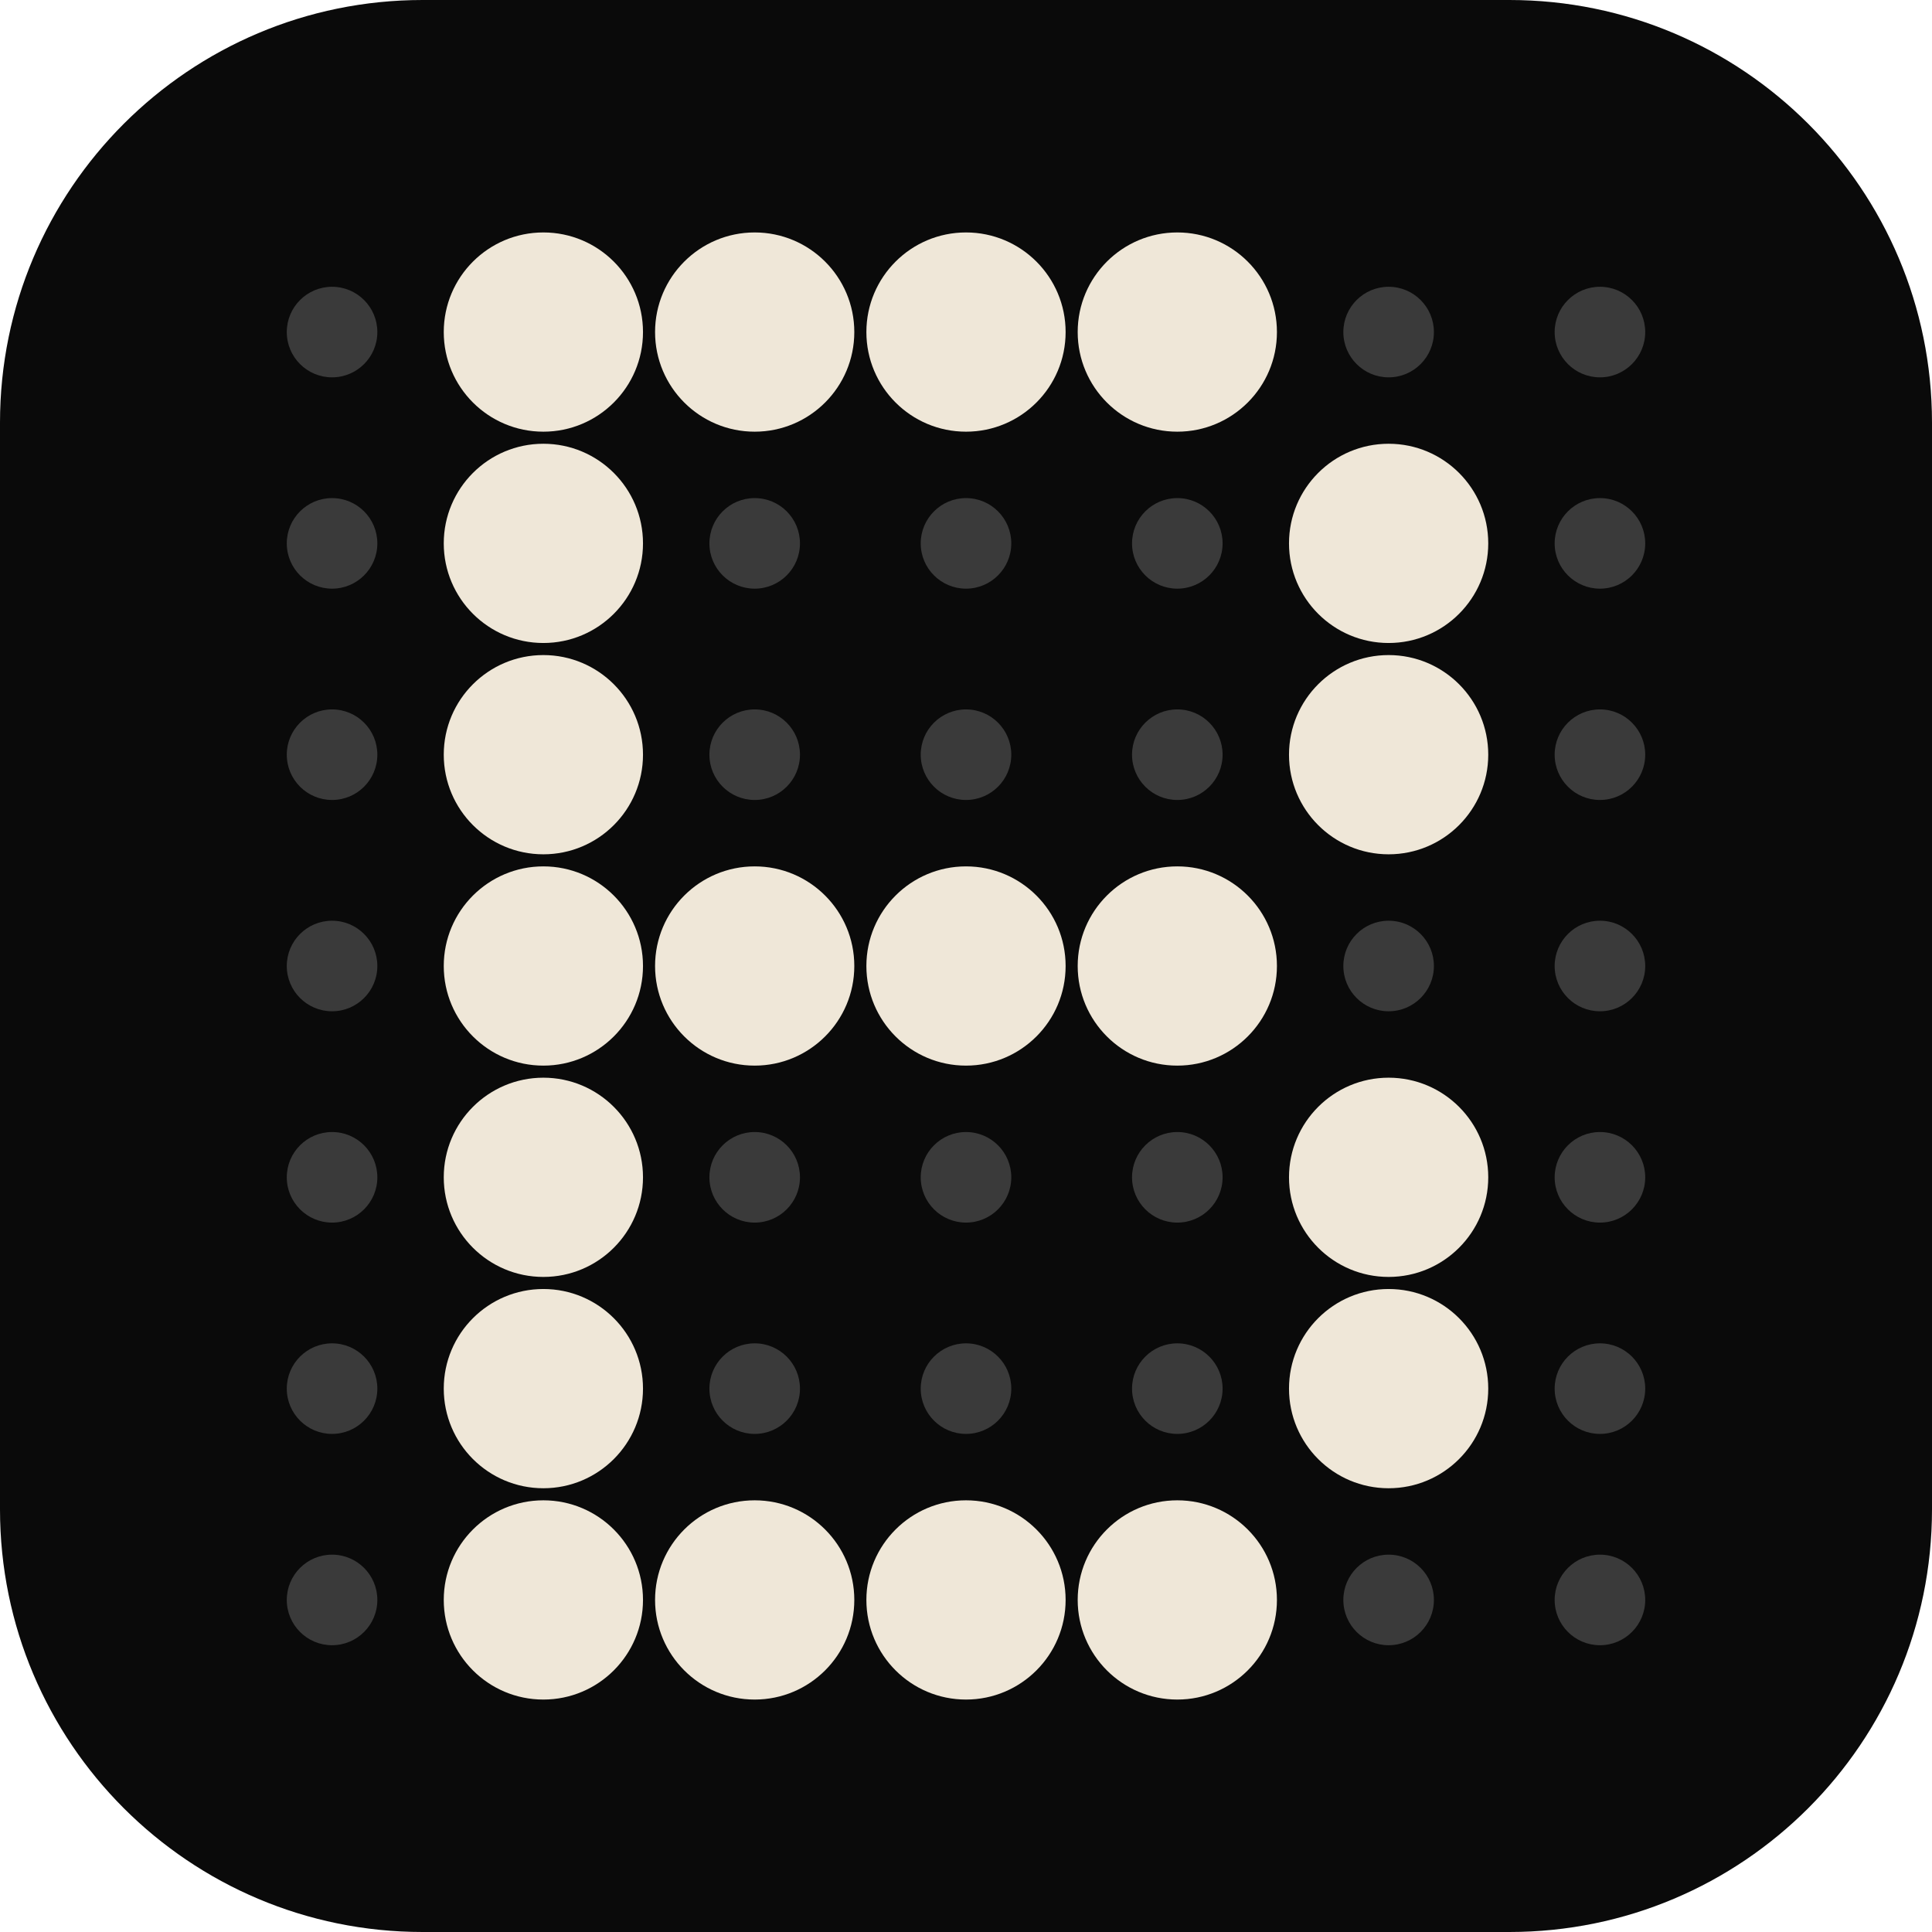
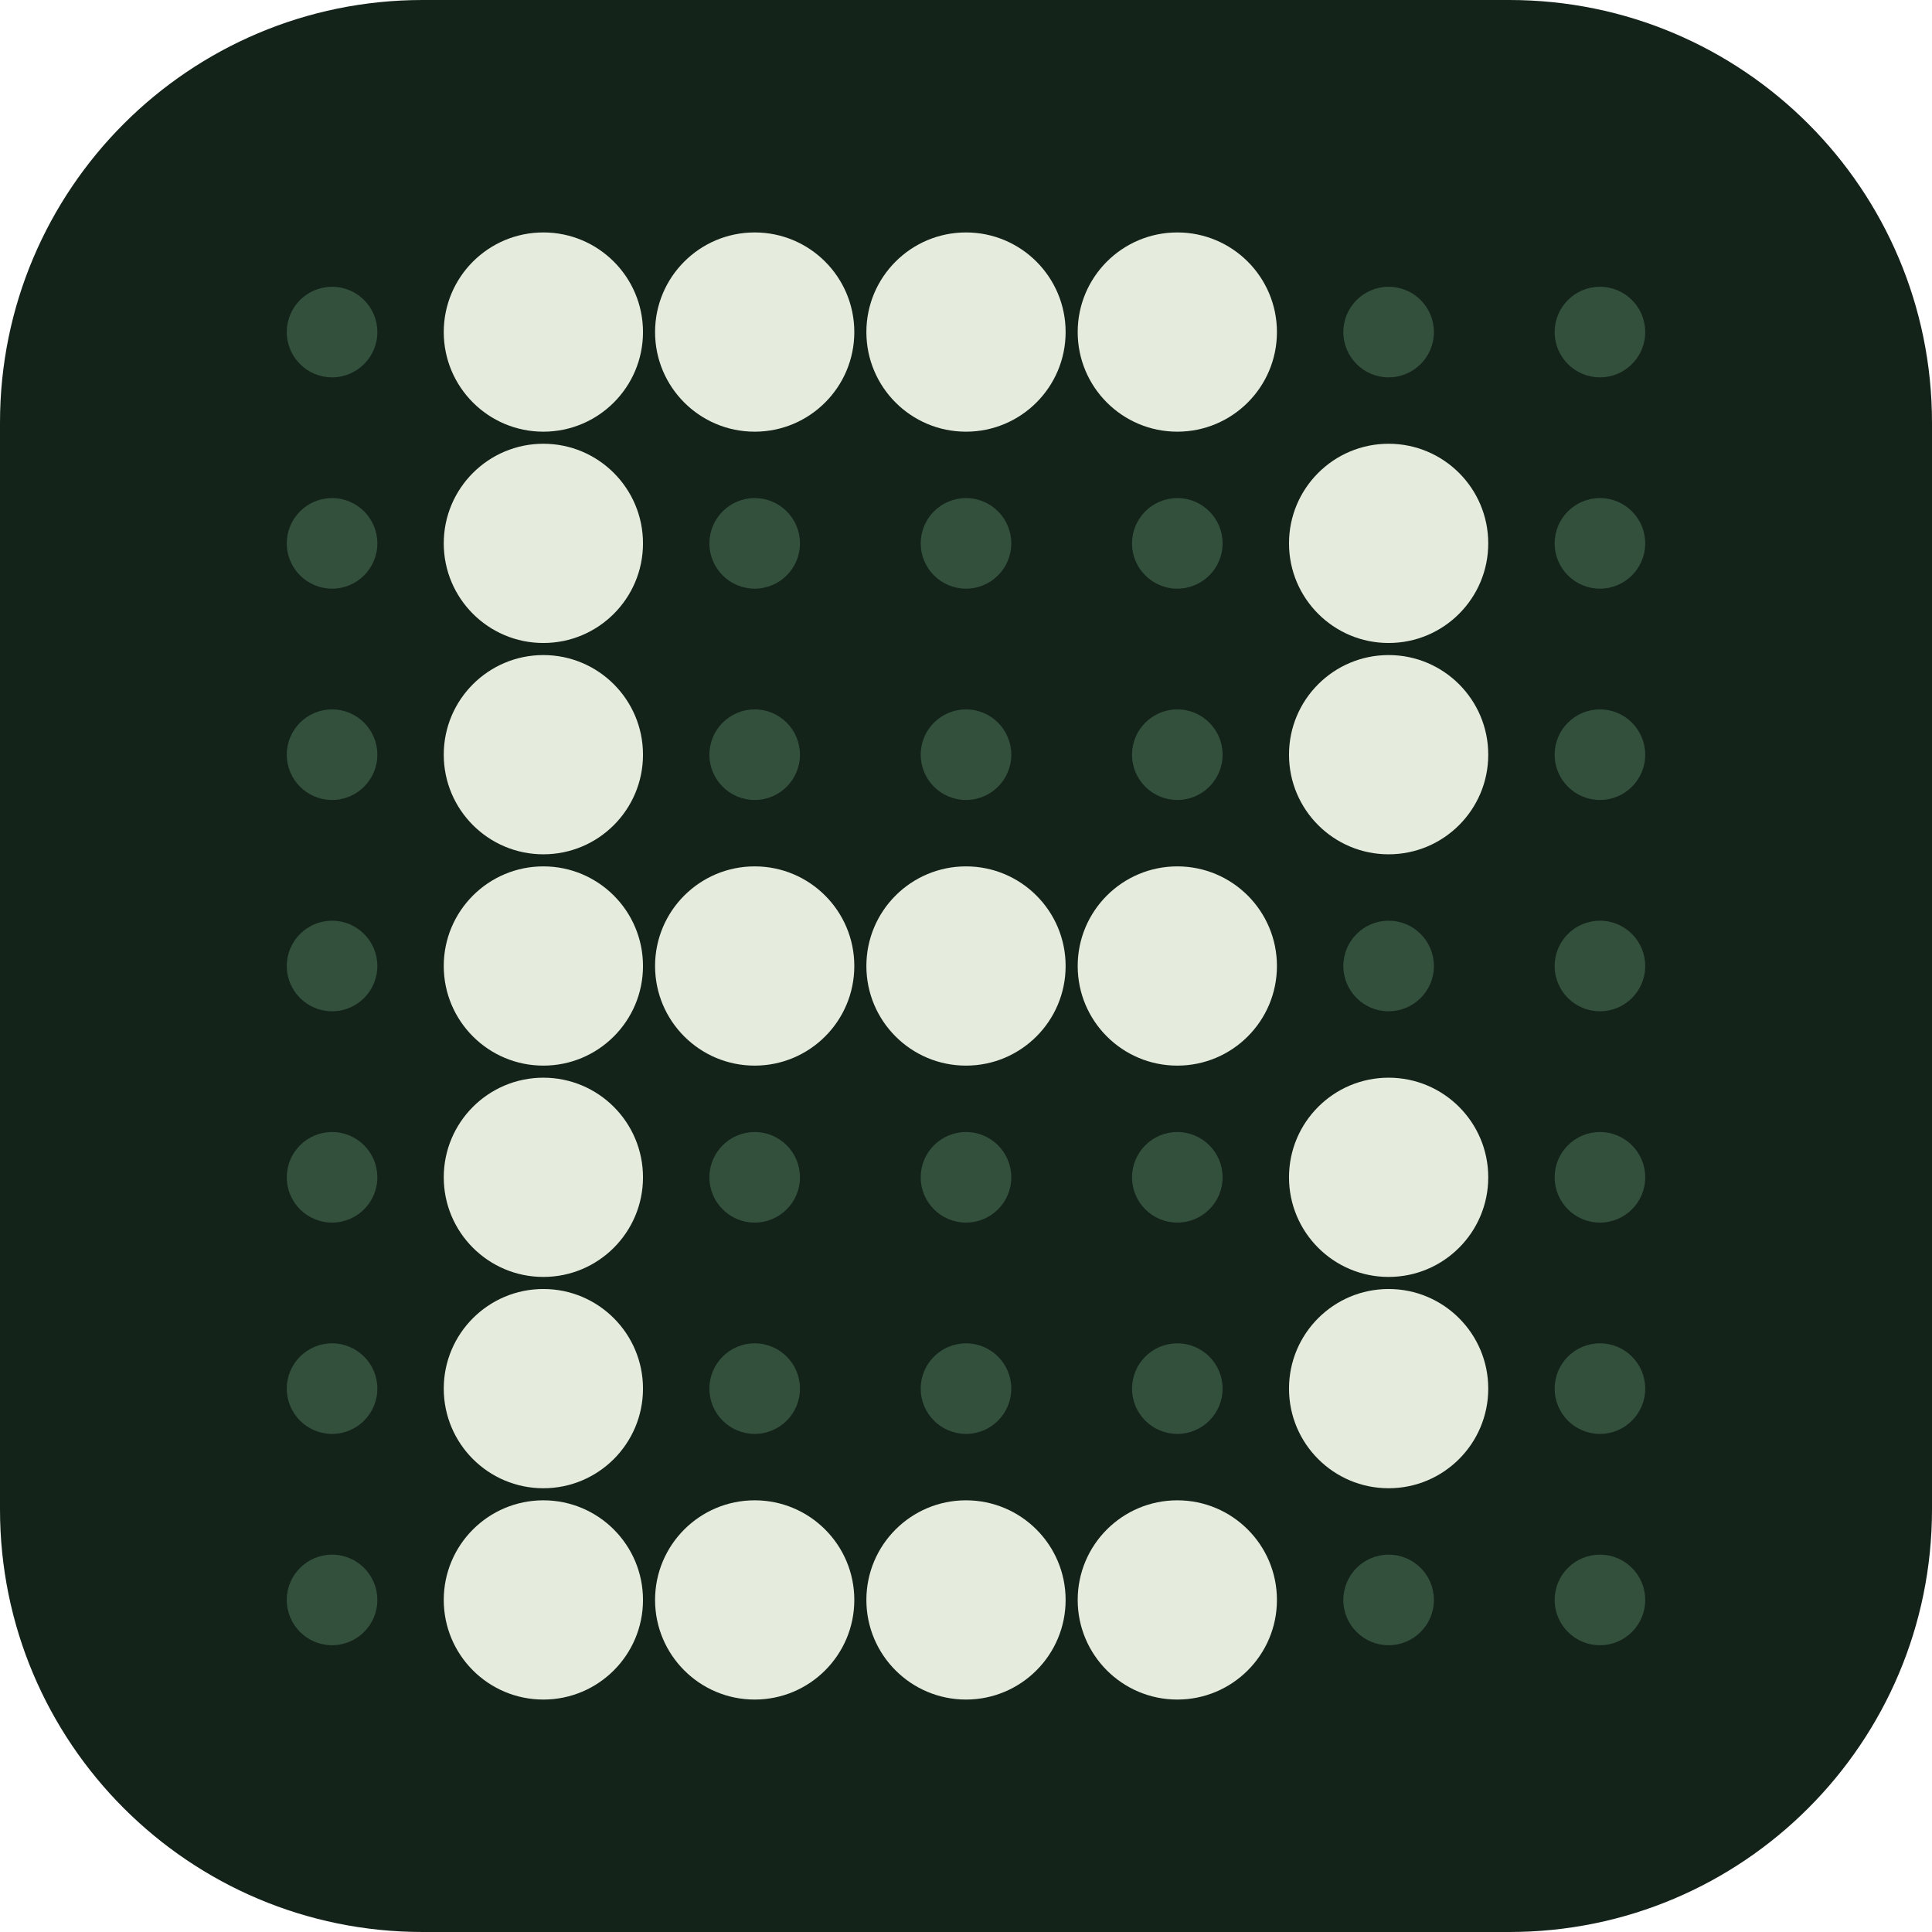
<svg xmlns="http://www.w3.org/2000/svg" viewBox="0 0 64 64">
-   <rect width="64" height="64" rx="14" fill="#0A0A0A" />
-   <circle cx="11" cy="11" r="1.5" fill="#3A3A3A" />
-   <circle cx="18" cy="11" r="3.3" fill="#EFE7D8" />
-   <circle cx="25" cy="11" r="3.3" fill="#EFE7D8" />
-   <circle cx="32" cy="11" r="3.3" fill="#EFE7D8" />
-   <circle cx="39" cy="11" r="3.3" fill="#EFE7D8" />
-   <circle cx="46" cy="11" r="1.5" fill="#3A3A3A" />
-   <circle cx="53" cy="11" r="1.5" fill="#3A3A3A" />
-   <circle cx="11" cy="18" r="1.5" fill="#3A3A3A" />
-   <circle cx="18" cy="18" r="3.3" fill="#EFE7D8" />
-   <circle cx="25" cy="18" r="1.5" fill="#3A3A3A" />
-   <circle cx="32" cy="18" r="1.5" fill="#3A3A3A" />
-   <circle cx="39" cy="18" r="1.5" fill="#3A3A3A" />
-   <circle cx="46" cy="18" r="3.3" fill="#EFE7D8" />
-   <circle cx="53" cy="18" r="1.5" fill="#3A3A3A" />
-   <circle cx="11" cy="25" r="1.5" fill="#3A3A3A" />
-   <circle cx="18" cy="25" r="3.3" fill="#EFE7D8" />
-   <circle cx="25" cy="25" r="1.5" fill="#3A3A3A" />
-   <circle cx="32" cy="25" r="1.5" fill="#3A3A3A" />
-   <circle cx="39" cy="25" r="1.5" fill="#3A3A3A" />
-   <circle cx="46" cy="25" r="3.3" fill="#EFE7D8" />
-   <circle cx="53" cy="25" r="1.5" fill="#3A3A3A" />
-   <circle cx="11" cy="32" r="1.5" fill="#3A3A3A" />
-   <circle cx="18" cy="32" r="3.3" fill="#EFE7D8" />
-   <circle cx="25" cy="32" r="3.3" fill="#EFE7D8" />
-   <circle cx="32" cy="32" r="3.3" fill="#EFE7D8" />
-   <circle cx="39" cy="32" r="3.3" fill="#EFE7D8" />
-   <circle cx="46" cy="32" r="1.5" fill="#3A3A3A" />
-   <circle cx="53" cy="32" r="1.5" fill="#3A3A3A" />
-   <circle cx="11" cy="39" r="1.5" fill="#3A3A3A" />
-   <circle cx="18" cy="39" r="3.3" fill="#EFE7D8" />
-   <circle cx="25" cy="39" r="1.5" fill="#3A3A3A" />
-   <circle cx="32" cy="39" r="1.5" fill="#3A3A3A" />
-   <circle cx="39" cy="39" r="1.5" fill="#3A3A3A" />
-   <circle cx="46" cy="39" r="3.3" fill="#EFE7D8" />
-   <circle cx="53" cy="39" r="1.5" fill="#3A3A3A" />
-   <circle cx="11" cy="46" r="1.5" fill="#3A3A3A" />
-   <circle cx="18" cy="46" r="3.3" fill="#EFE7D8" />
-   <circle cx="25" cy="46" r="1.5" fill="#3A3A3A" />
-   <circle cx="32" cy="46" r="1.5" fill="#3A3A3A" />
-   <circle cx="39" cy="46" r="1.5" fill="#3A3A3A" />
-   <circle cx="46" cy="46" r="3.3" fill="#EFE7D8" />
-   <circle cx="53" cy="46" r="1.5" fill="#3A3A3A" />
-   <circle cx="11" cy="53" r="1.5" fill="#3A3A3A" />
-   <circle cx="18" cy="53" r="3.3" fill="#EFE7D8" />
-   <circle cx="25" cy="53" r="3.3" fill="#EFE7D8" />
-   <circle cx="32" cy="53" r="3.3" fill="#EFE7D8" />
-   <circle cx="39" cy="53" r="3.3" fill="#EFE7D8" />
-   <circle cx="46" cy="53" r="1.5" fill="#3A3A3A" />
-   <circle cx="53" cy="53" r="1.5" fill="#3A3A3A" />
+   <rect width="64" height="64" rx="14" fill="#14231A" />
+   <circle cx="11" cy="11" r="1.5" fill="#33503C" />
+   <circle cx="18" cy="11" r="3.3" fill="#E6ECDD" />
+   <circle cx="25" cy="11" r="3.3" fill="#E6ECDD" />
+   <circle cx="32" cy="11" r="3.3" fill="#E6ECDD" />
+   <circle cx="39" cy="11" r="3.3" fill="#E6ECDD" />
+   <circle cx="46" cy="11" r="1.5" fill="#33503C" />
+   <circle cx="53" cy="11" r="1.5" fill="#33503C" />
+   <circle cx="11" cy="18" r="1.5" fill="#33503C" />
+   <circle cx="18" cy="18" r="3.3" fill="#E6ECDD" />
+   <circle cx="25" cy="18" r="1.5" fill="#33503C" />
+   <circle cx="32" cy="18" r="1.5" fill="#33503C" />
+   <circle cx="39" cy="18" r="1.5" fill="#33503C" />
+   <circle cx="46" cy="18" r="3.3" fill="#E6ECDD" />
+   <circle cx="53" cy="18" r="1.5" fill="#33503C" />
+   <circle cx="11" cy="25" r="1.5" fill="#33503C" />
+   <circle cx="18" cy="25" r="3.3" fill="#E6ECDD" />
+   <circle cx="25" cy="25" r="1.5" fill="#33503C" />
+   <circle cx="32" cy="25" r="1.5" fill="#33503C" />
+   <circle cx="39" cy="25" r="1.5" fill="#33503C" />
+   <circle cx="46" cy="25" r="3.3" fill="#E6ECDD" />
+   <circle cx="53" cy="25" r="1.5" fill="#33503C" />
+   <circle cx="11" cy="32" r="1.5" fill="#33503C" />
+   <circle cx="18" cy="32" r="3.3" fill="#E6ECDD" />
+   <circle cx="25" cy="32" r="3.3" fill="#E6ECDD" />
+   <circle cx="32" cy="32" r="3.3" fill="#E6ECDD" />
+   <circle cx="39" cy="32" r="3.3" fill="#E6ECDD" />
+   <circle cx="46" cy="32" r="1.5" fill="#33503C" />
+   <circle cx="53" cy="32" r="1.5" fill="#33503C" />
+   <circle cx="11" cy="39" r="1.5" fill="#33503C" />
+   <circle cx="18" cy="39" r="3.3" fill="#E6ECDD" />
+   <circle cx="25" cy="39" r="1.5" fill="#33503C" />
+   <circle cx="32" cy="39" r="1.5" fill="#33503C" />
+   <circle cx="39" cy="39" r="1.5" fill="#33503C" />
+   <circle cx="46" cy="39" r="3.3" fill="#E6ECDD" />
+   <circle cx="53" cy="39" r="1.5" fill="#33503C" />
+   <circle cx="11" cy="46" r="1.5" fill="#33503C" />
+   <circle cx="18" cy="46" r="3.3" fill="#E6ECDD" />
+   <circle cx="25" cy="46" r="1.5" fill="#33503C" />
+   <circle cx="32" cy="46" r="1.5" fill="#33503C" />
+   <circle cx="39" cy="46" r="1.5" fill="#33503C" />
+   <circle cx="46" cy="46" r="3.3" fill="#E6ECDD" />
+   <circle cx="53" cy="46" r="1.5" fill="#33503C" />
+   <circle cx="11" cy="53" r="1.5" fill="#33503C" />
+   <circle cx="18" cy="53" r="3.3" fill="#E6ECDD" />
+   <circle cx="25" cy="53" r="3.3" fill="#E6ECDD" />
+   <circle cx="32" cy="53" r="3.3" fill="#E6ECDD" />
+   <circle cx="39" cy="53" r="3.3" fill="#E6ECDD" />
+   <circle cx="46" cy="53" r="1.5" fill="#33503C" />
+   <circle cx="53" cy="53" r="1.5" fill="#33503C" />
</svg>
